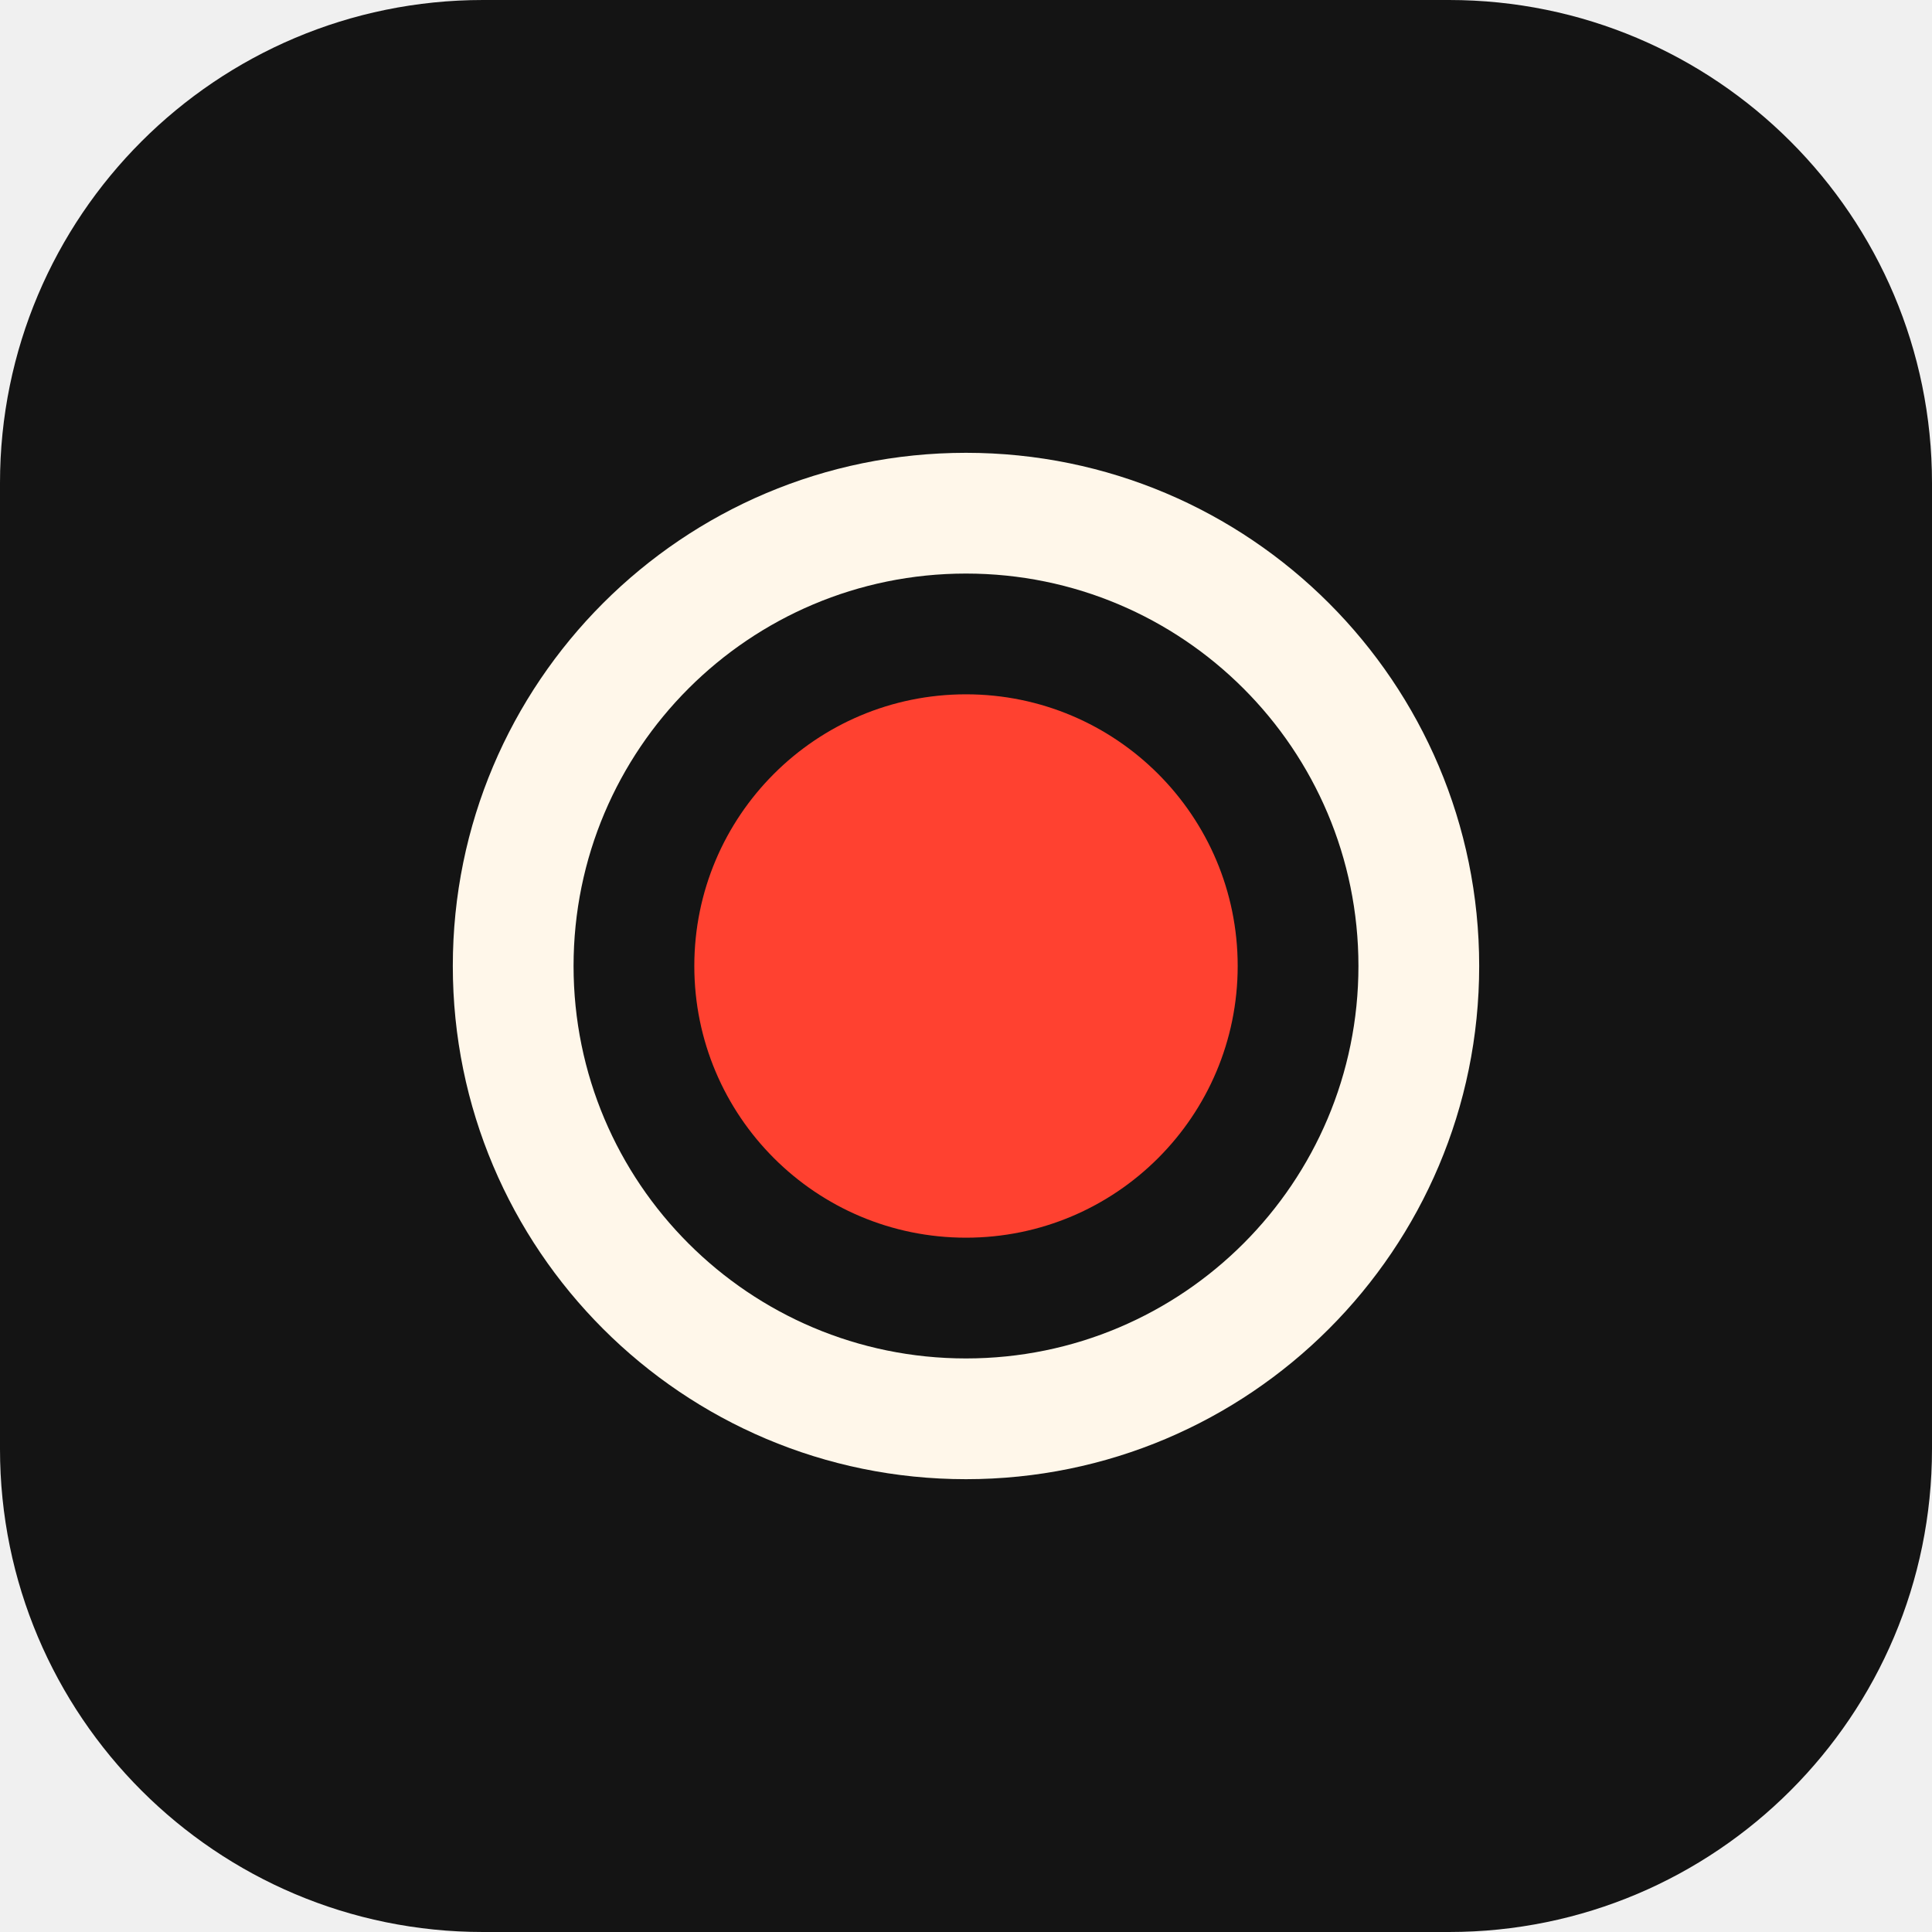
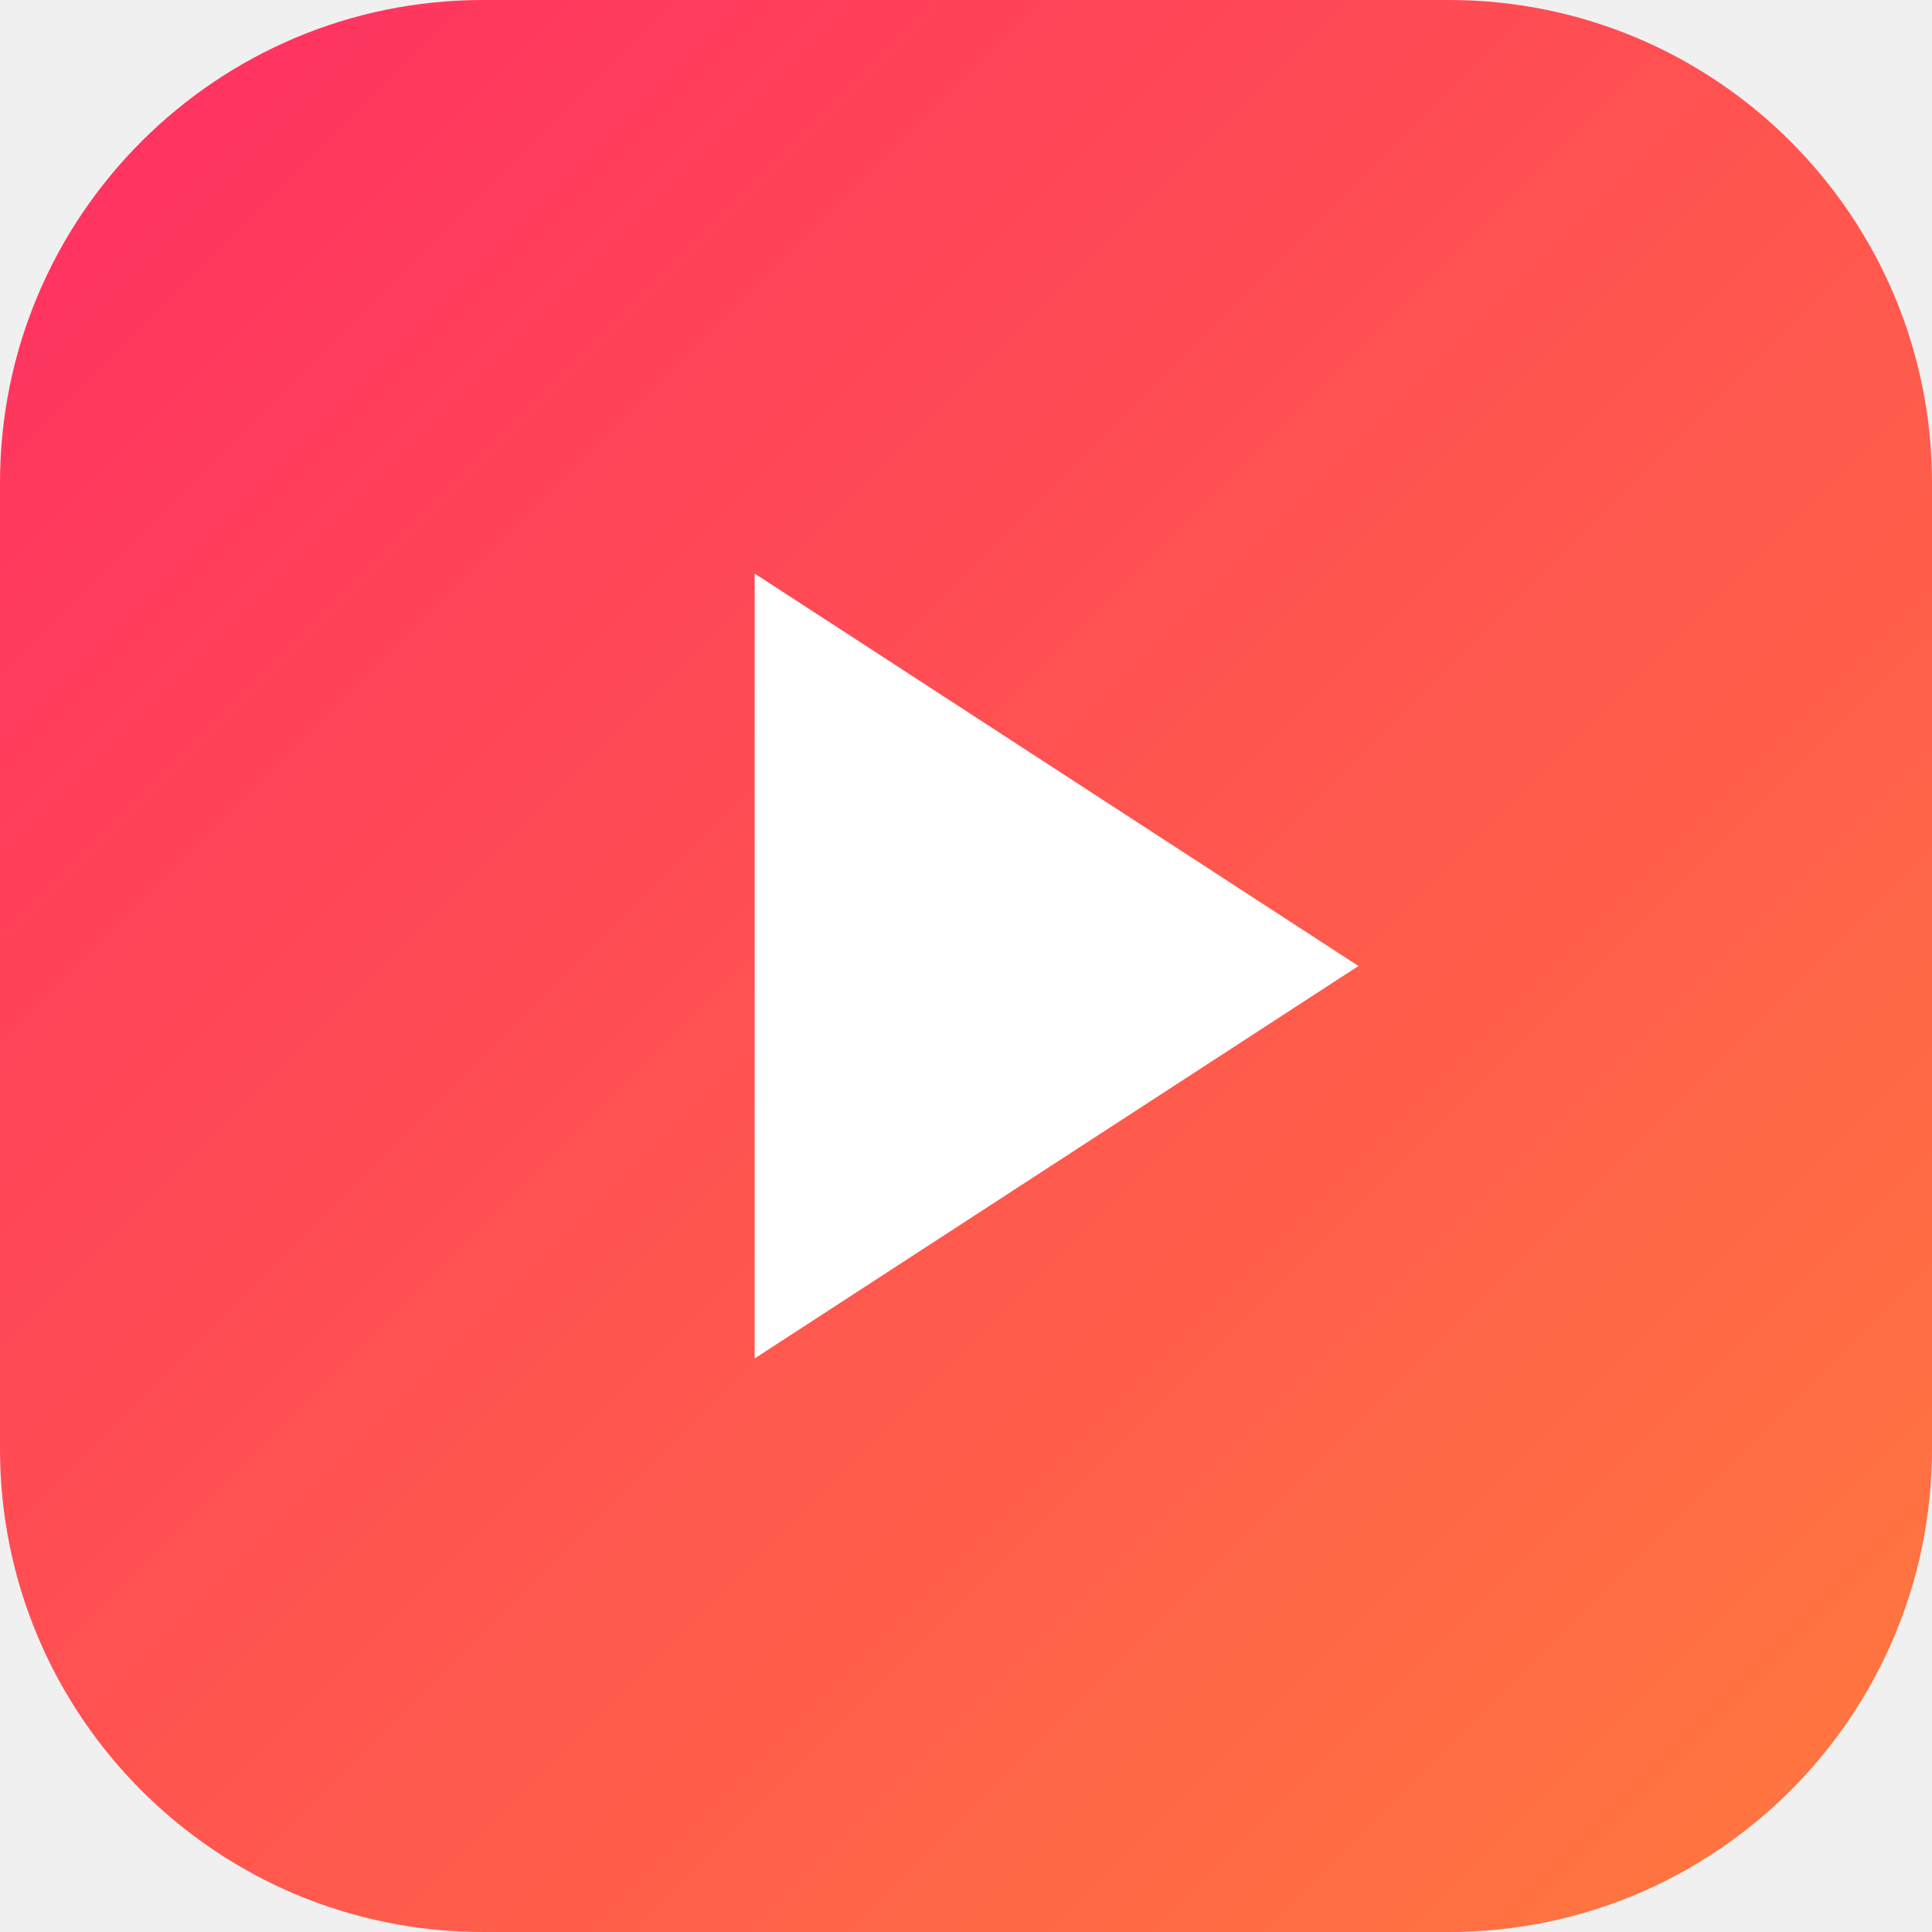
<svg xmlns="http://www.w3.org/2000/svg" viewBox="0 0 64 64">
-   <rect width="64" height="64" rx="16" fill="#141414" />
-   <circle cx="32" cy="32" r="17" fill="#FFF7EA" />
-   <circle cx="32" cy="32" r="13" fill="#141414" />
-   <circle cx="32" cy="32" r="9" fill="#FF4130" />
+   <defs>
+     <linearGradient id="g" x1="0" y1="0" x2="1" y2="1">
+       <stop offset="0" stop-color="#FF2E63" />
+       <stop offset="1" stop-color="#FF7A3D" />
+     </linearGradient>
+   </defs>
+   <rect width="64" height="64" rx="16" fill="url(#g)" />
+   <path d="M25 19v26l20-13z" fill="#fff" />
</svg>
